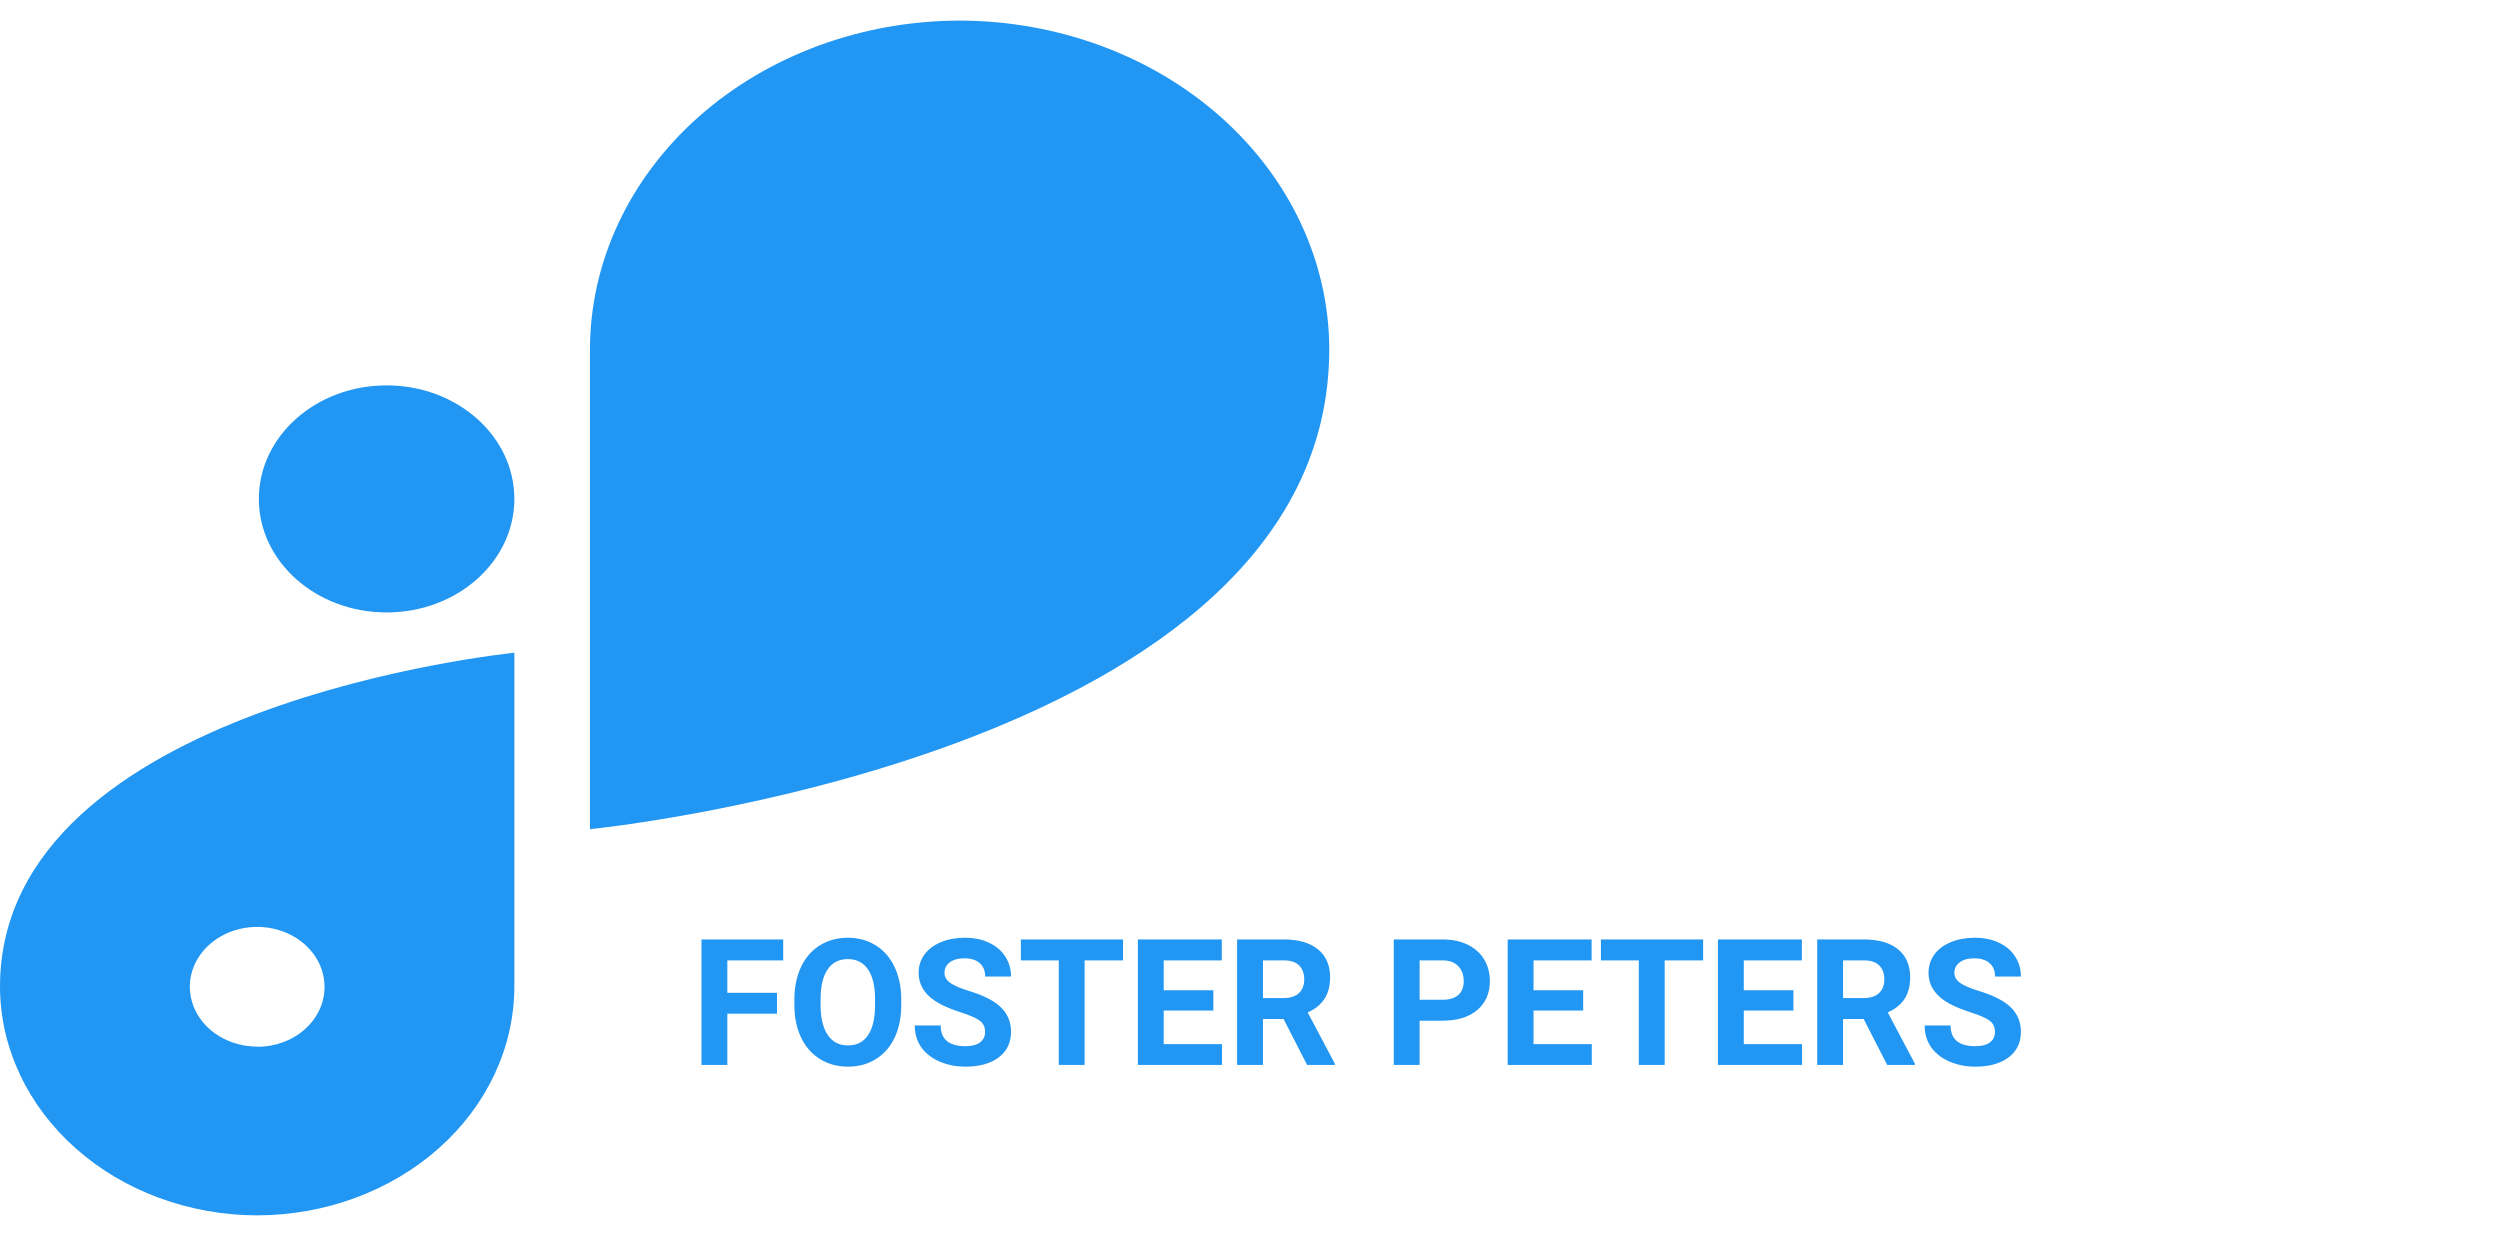
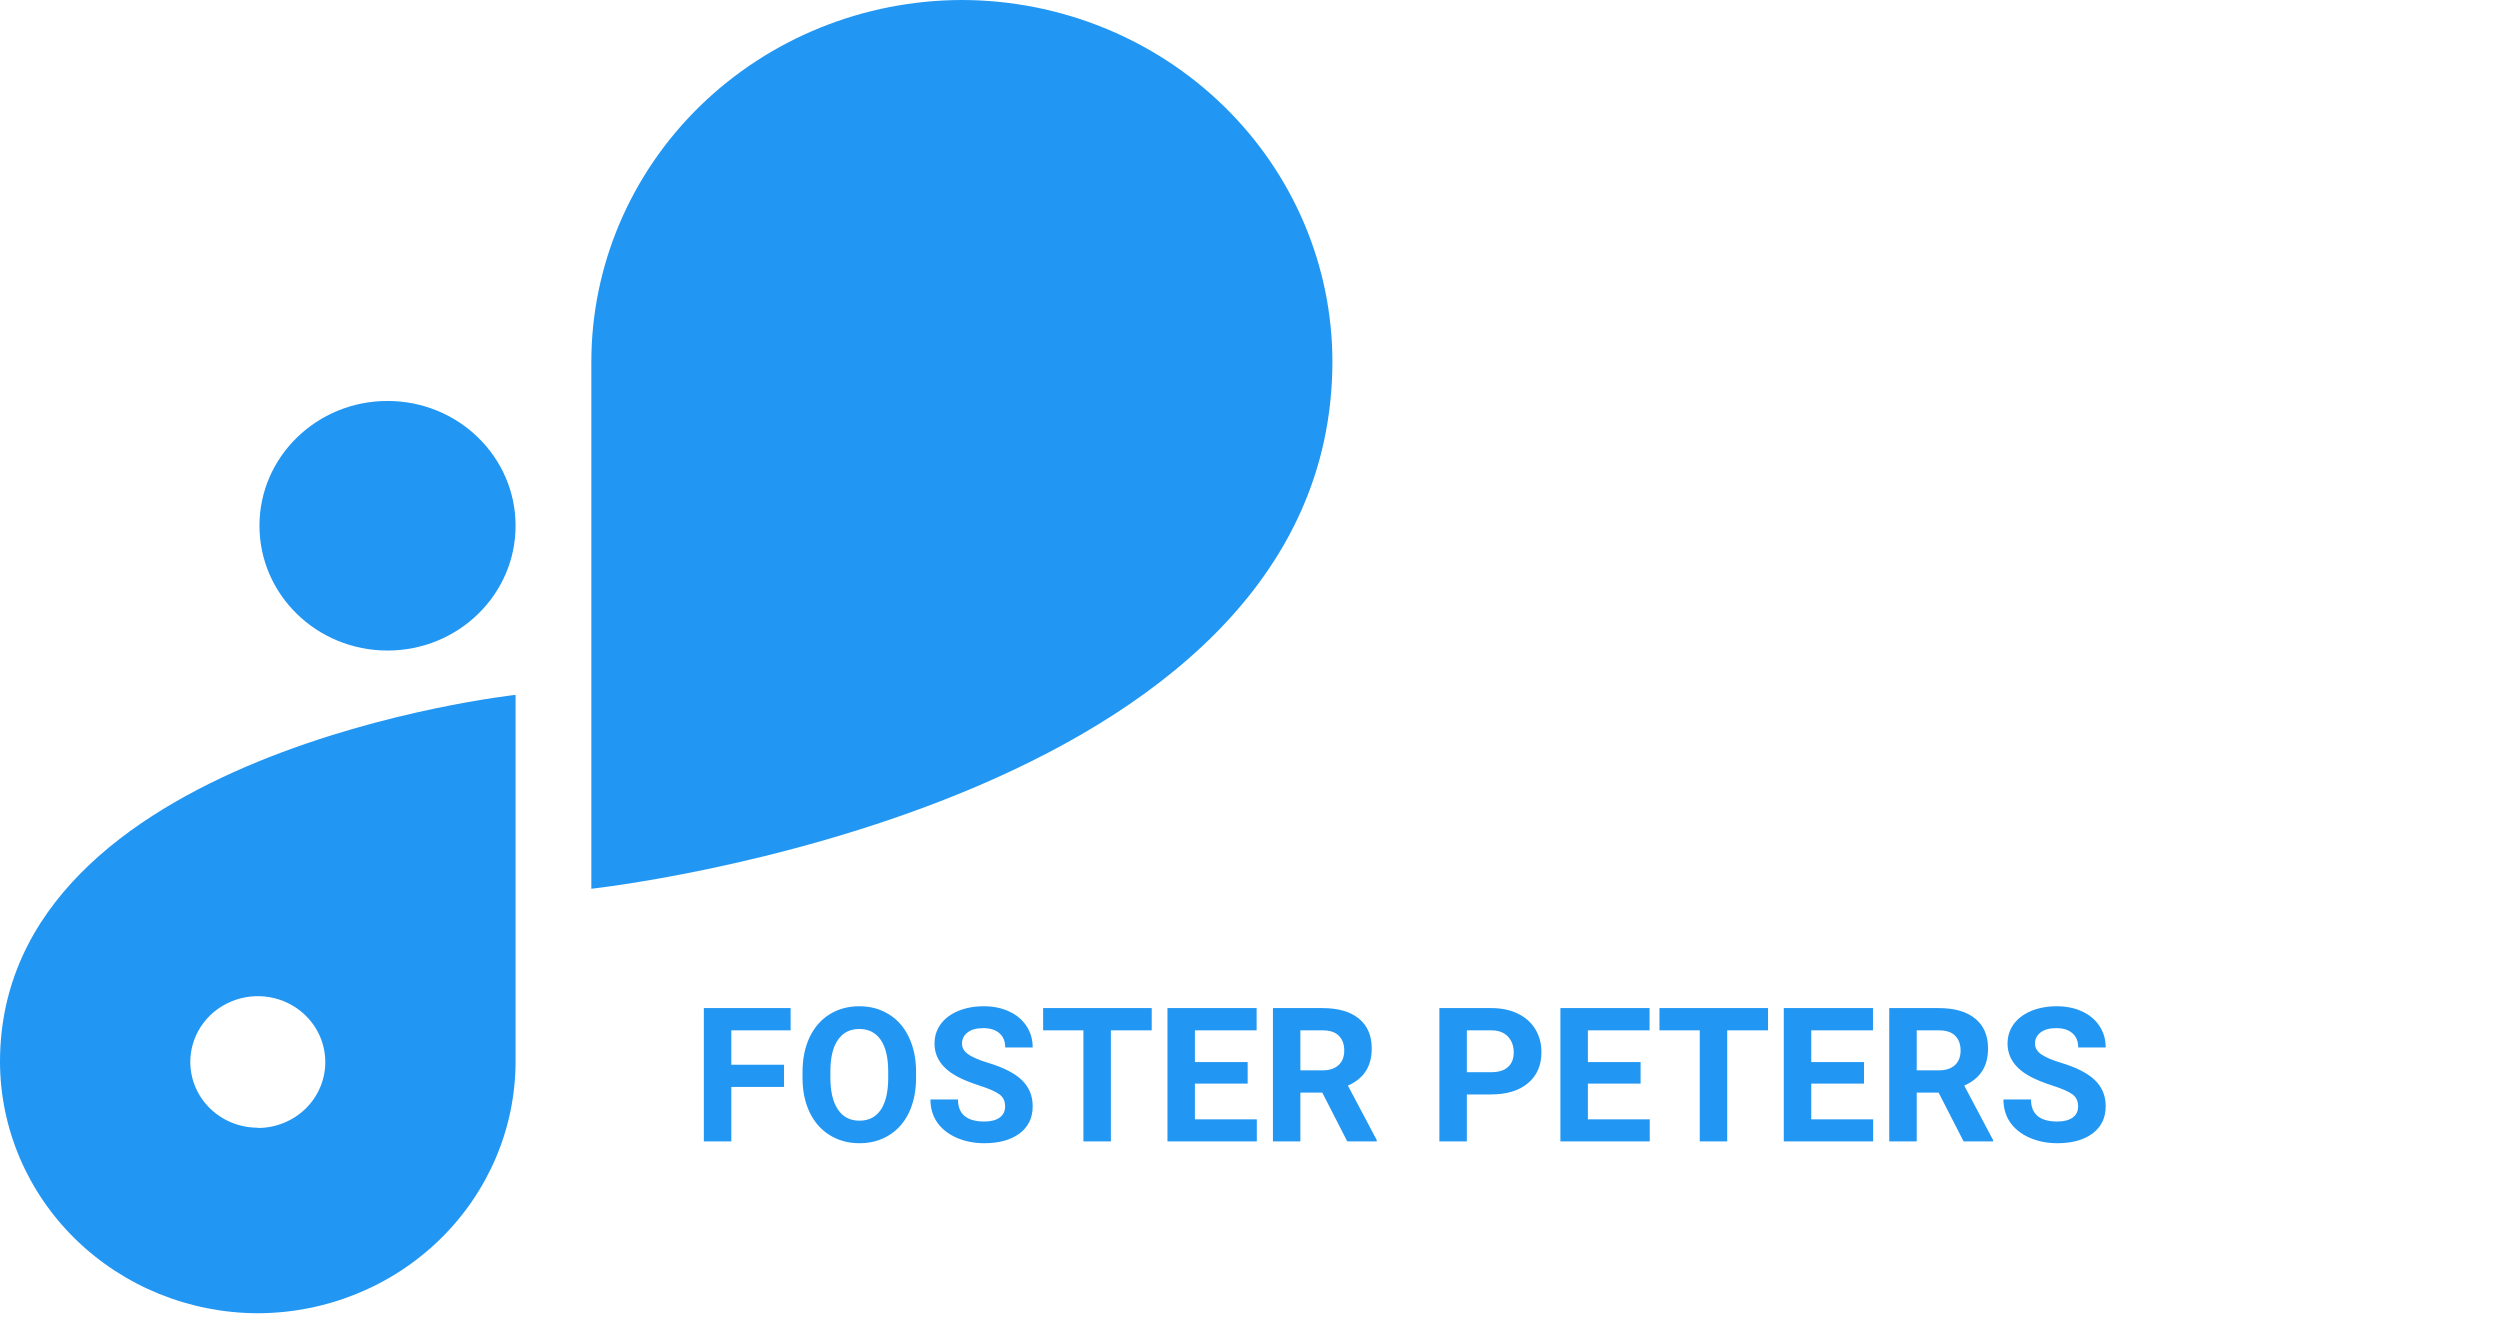
- <svg xmlns="http://www.w3.org/2000/svg" width="85" height="42" viewBox="0 0 85 42" fill="none">
-   <path d="M13.146 13.103H13.143C10.745 13.103 8.801 14.83 8.801 16.962V16.964C8.801 19.095 10.745 20.823 13.143 20.823H13.146C15.544 20.823 17.488 19.095 17.488 16.964V16.962C17.488 14.83 15.544 13.103 13.146 13.103Z" fill="#2196F3" />
-   <path d="M45.195 11.869C45.188 8.909 43.862 6.072 41.507 3.979C39.153 1.886 35.96 0.707 32.63 0.7V0.7C29.298 0.705 26.105 1.884 23.748 3.977C21.392 6.071 20.066 8.908 20.059 11.869V28.192C20.059 28.192 45.192 25.704 45.195 11.872V11.869Z" fill="#2196F3" />
-   <path d="M0 33.55C0.006 35.609 0.929 37.583 2.568 39.039C4.206 40.496 6.427 41.317 8.744 41.323C11.061 41.317 13.281 40.496 14.92 39.04C16.558 37.584 17.482 35.611 17.488 33.552V22.194C17.488 22.194 0 23.927 0 33.55ZM8.744 35.584C8.291 35.584 7.849 35.465 7.472 35.242C7.095 35.018 6.802 34.7 6.629 34.328C6.455 33.956 6.41 33.547 6.498 33.153C6.587 32.758 6.805 32.395 7.125 32.111C7.445 31.826 7.853 31.632 8.297 31.554C8.742 31.475 9.202 31.515 9.62 31.669C10.039 31.823 10.396 32.084 10.648 32.419C10.9 32.754 11.034 33.147 11.034 33.55C11.035 33.817 10.977 34.083 10.862 34.331C10.748 34.578 10.579 34.804 10.366 34.993C10.154 35.183 9.901 35.334 9.622 35.436C9.344 35.539 9.046 35.592 8.744 35.592V35.584Z" fill="#2196F3" />
-   <path d="M26.418 34.464H24.73V36.207H23.851V31.941H26.629V32.653H24.73V33.755H26.418V34.464ZM30.642 34.171C30.642 34.591 30.568 34.959 30.42 35.275C30.271 35.592 30.058 35.836 29.781 36.008C29.506 36.18 29.189 36.266 28.832 36.266C28.478 36.266 28.163 36.181 27.885 36.011C27.608 35.841 27.393 35.599 27.241 35.284C27.089 34.968 27.011 34.604 27.009 34.194V33.983C27.009 33.563 27.085 33.194 27.235 32.876C27.387 32.556 27.601 32.31 27.877 32.141C28.154 31.969 28.47 31.883 28.826 31.883C29.181 31.883 29.497 31.969 29.772 32.141C30.049 32.31 30.263 32.556 30.414 32.876C30.566 33.194 30.642 33.562 30.642 33.98V34.171ZM29.752 33.977C29.752 33.53 29.672 33.19 29.511 32.958C29.351 32.725 29.123 32.609 28.826 32.609C28.531 32.609 28.303 32.724 28.143 32.955C27.983 33.184 27.902 33.519 27.9 33.963V34.171C27.9 34.606 27.98 34.944 28.14 35.184C28.3 35.425 28.531 35.545 28.832 35.545C29.127 35.545 29.353 35.43 29.511 35.199C29.67 34.967 29.75 34.629 29.752 34.185V33.977ZM33.493 35.088C33.493 34.922 33.434 34.795 33.317 34.707C33.2 34.617 32.989 34.523 32.684 34.426C32.38 34.326 32.138 34.228 31.961 34.133C31.476 33.871 31.234 33.518 31.234 33.075C31.234 32.845 31.299 32.639 31.427 32.46C31.558 32.278 31.745 32.137 31.987 32.035C32.231 31.933 32.505 31.883 32.807 31.883C33.112 31.883 33.383 31.938 33.622 32.05C33.86 32.159 34.045 32.314 34.175 32.516C34.308 32.717 34.375 32.945 34.375 33.201H33.496C33.496 33.006 33.434 32.854 33.311 32.747C33.188 32.638 33.015 32.583 32.793 32.583C32.578 32.583 32.411 32.629 32.292 32.721C32.172 32.81 32.113 32.93 32.113 33.078C32.113 33.217 32.182 33.333 32.321 33.427C32.462 33.52 32.668 33.608 32.939 33.69C33.439 33.841 33.803 34.027 34.032 34.25C34.26 34.472 34.375 34.75 34.375 35.082C34.375 35.451 34.235 35.741 33.956 35.952C33.676 36.161 33.3 36.266 32.828 36.266C32.5 36.266 32.201 36.206 31.931 36.087C31.662 35.966 31.456 35.801 31.313 35.592C31.172 35.383 31.102 35.141 31.102 34.865H31.984C31.984 35.336 32.265 35.571 32.828 35.571C33.037 35.571 33.2 35.529 33.317 35.445C33.434 35.359 33.493 35.24 33.493 35.088ZM38.183 32.653H36.877V36.207H35.998V32.653H34.709V31.941H38.183V32.653ZM41.254 34.358H39.566V35.501H41.547V36.207H38.687V31.941H41.541V32.653H39.566V33.67H41.254V34.358ZM43.641 34.645H42.941V36.207H42.062V31.941H43.647C44.151 31.941 44.54 32.054 44.813 32.278C45.087 32.503 45.223 32.82 45.223 33.23C45.223 33.521 45.16 33.764 45.033 33.96C44.908 34.153 44.718 34.307 44.462 34.423L45.385 36.166V36.207H44.441L43.641 34.645ZM42.941 33.934H43.65C43.871 33.934 44.042 33.878 44.163 33.767C44.284 33.653 44.344 33.498 44.344 33.301C44.344 33.099 44.287 32.941 44.172 32.826C44.058 32.711 43.883 32.653 43.647 32.653H42.941V33.934ZM48.267 34.704V36.207H47.388V31.941H49.052C49.373 31.941 49.654 32 49.896 32.117C50.14 32.234 50.328 32.401 50.459 32.618C50.59 32.833 50.655 33.078 50.655 33.353C50.655 33.771 50.511 34.101 50.224 34.344C49.939 34.584 49.544 34.704 49.038 34.704H48.267ZM48.267 33.992H49.052C49.285 33.992 49.462 33.937 49.583 33.828C49.706 33.719 49.767 33.562 49.767 33.359C49.767 33.15 49.706 32.981 49.583 32.852C49.46 32.724 49.29 32.657 49.073 32.653H48.267V33.992ZM53.828 34.358H52.14V35.501H54.121V36.207H51.261V31.941H54.115V32.653H52.14V33.67H53.828V34.358ZM57.906 32.653H56.599V36.207H55.72V32.653H54.431V31.941H57.906V32.653ZM60.976 34.358H59.289V35.501H61.269V36.207H58.41V31.941H61.263V32.653H59.289V33.67H60.976V34.358ZM63.364 34.645H62.664V36.207H61.785V31.941H63.37C63.874 31.941 64.262 32.054 64.536 32.278C64.809 32.503 64.946 32.82 64.946 33.23C64.946 33.521 64.882 33.764 64.756 33.96C64.631 34.153 64.44 34.307 64.184 34.423L65.107 36.166V36.207H64.164L63.364 34.645ZM62.664 33.934H63.373C63.593 33.934 63.764 33.878 63.885 33.767C64.007 33.653 64.067 33.498 64.067 33.301C64.067 33.099 64.01 32.941 63.894 32.826C63.781 32.711 63.606 32.653 63.37 32.653H62.664V33.934ZM67.829 35.088C67.829 34.922 67.77 34.795 67.653 34.707C67.536 34.617 67.325 34.523 67.02 34.426C66.716 34.326 66.474 34.228 66.297 34.133C65.812 33.871 65.57 33.518 65.57 33.075C65.57 32.845 65.635 32.639 65.763 32.46C65.894 32.278 66.081 32.137 66.323 32.035C66.567 31.933 66.841 31.883 67.143 31.883C67.448 31.883 67.719 31.938 67.958 32.05C68.196 32.159 68.381 32.314 68.511 32.516C68.644 32.717 68.711 32.945 68.711 33.201H67.832C67.832 33.006 67.77 32.854 67.647 32.747C67.524 32.638 67.351 32.583 67.129 32.583C66.914 32.583 66.747 32.629 66.628 32.721C66.508 32.81 66.449 32.93 66.449 33.078C66.449 33.217 66.518 33.333 66.657 33.427C66.797 33.52 67.004 33.608 67.275 33.69C67.775 33.841 68.139 34.027 68.368 34.25C68.596 34.472 68.711 34.75 68.711 35.082C68.711 35.451 68.571 35.741 68.292 35.952C68.012 36.161 67.636 36.266 67.164 36.266C66.836 36.266 66.537 36.206 66.267 36.087C65.998 35.966 65.792 35.801 65.649 35.592C65.508 35.383 65.438 35.141 65.438 34.865H66.32C66.32 35.336 66.601 35.571 67.164 35.571C67.373 35.571 67.536 35.529 67.653 35.445C67.77 35.359 67.829 35.24 67.829 35.088Z" fill="#2196F3" />
+ <svg xmlns="http://www.w3.org/2000/svg" width="80" height="43" viewBox="0 0 80 43" fill="none">
+   <path d="M12.402 12.831H12.399C10.137 12.831 8.303 14.618 8.303 16.822V16.825C8.303 19.029 10.137 20.817 12.399 20.817H12.402C14.664 20.817 16.498 19.029 16.498 16.825V16.822C16.498 14.618 14.664 12.831 12.402 12.831Z" fill="#2196F3" />
+   <path d="M42.637 11.555C42.63 8.492 41.38 5.558 39.158 3.392C36.936 1.227 33.925 0.007 30.783 0V0C27.64 0.006 24.627 1.225 22.404 3.39C20.181 5.556 18.93 8.492 18.923 11.555V28.44C18.923 28.44 42.634 25.867 42.637 11.557V11.555Z" fill="#2196F3" />
+   <path d="M0 33.982C0.006 36.113 0.877 38.155 2.422 39.661C3.968 41.168 6.063 42.018 8.249 42.024C10.435 42.018 12.53 41.169 14.075 39.663C15.621 38.156 16.492 36.115 16.498 33.985V22.236C16.498 22.236 0 24.028 0 33.982ZM8.249 36.087C7.822 36.087 7.404 35.964 7.049 35.733C6.694 35.501 6.417 35.173 6.253 34.788C6.09 34.403 6.047 33.98 6.131 33.572C6.214 33.163 6.42 32.788 6.722 32.494C7.024 32.199 7.409 31.999 7.828 31.918C8.247 31.836 8.681 31.878 9.076 32.037C9.471 32.197 9.808 32.467 10.045 32.813C10.283 33.159 10.409 33.566 10.409 33.982C10.411 34.259 10.355 34.534 10.247 34.79C10.139 35.047 9.98 35.28 9.78 35.476C9.579 35.672 9.34 35.828 9.078 35.934C8.815 36.041 8.534 36.095 8.249 36.095V36.087Z" fill="#2196F3" />
+   <path d="M25.089 34.781H23.402V36.524H22.523V32.259H25.3V32.971H23.402V34.072H25.089V34.781ZM29.314 34.488C29.314 34.908 29.239 35.276 29.091 35.593C28.943 35.909 28.73 36.153 28.452 36.325C28.177 36.497 27.861 36.583 27.503 36.583C27.15 36.583 26.834 36.498 26.557 36.328C26.279 36.158 26.065 35.916 25.912 35.602C25.76 35.285 25.683 34.922 25.681 34.512V34.301C25.681 33.881 25.756 33.512 25.907 33.193C26.059 32.873 26.273 32.628 26.548 32.458C26.825 32.286 27.142 32.2 27.497 32.2C27.853 32.2 28.168 32.286 28.444 32.458C28.721 32.628 28.935 32.873 29.085 33.193C29.238 33.512 29.314 33.88 29.314 34.298V34.488ZM28.423 34.295C28.423 33.848 28.343 33.508 28.183 33.275C28.023 33.043 27.794 32.927 27.497 32.927C27.202 32.927 26.975 33.042 26.815 33.273C26.654 33.501 26.573 33.837 26.572 34.28V34.488C26.572 34.924 26.652 35.262 26.812 35.502C26.972 35.742 27.202 35.862 27.503 35.862C27.798 35.862 28.025 35.747 28.183 35.517C28.341 35.284 28.421 34.946 28.423 34.503V34.295ZM32.164 35.405C32.164 35.239 32.106 35.112 31.988 35.024C31.871 34.935 31.66 34.841 31.356 34.743C31.051 34.644 30.81 34.546 30.632 34.45C30.148 34.188 29.905 33.836 29.905 33.393C29.905 33.162 29.97 32.957 30.099 32.777C30.23 32.596 30.416 32.454 30.658 32.352C30.903 32.251 31.176 32.2 31.479 32.2C31.783 32.2 32.055 32.256 32.293 32.367C32.532 32.477 32.716 32.632 32.847 32.833C32.98 33.034 33.046 33.263 33.046 33.519H32.167C32.167 33.323 32.106 33.172 31.983 33.065C31.86 32.955 31.687 32.9 31.464 32.9C31.249 32.9 31.082 32.946 30.963 33.038C30.844 33.128 30.784 33.247 30.784 33.395C30.784 33.534 30.854 33.65 30.992 33.744C31.133 33.838 31.339 33.926 31.611 34.008C32.111 34.158 32.475 34.345 32.703 34.567C32.932 34.79 33.046 35.067 33.046 35.399C33.046 35.769 32.907 36.059 32.627 36.27C32.348 36.478 31.972 36.583 31.499 36.583C31.171 36.583 30.872 36.523 30.603 36.404C30.333 36.283 30.127 36.118 29.985 35.909C29.844 35.7 29.774 35.458 29.774 35.183H30.655C30.655 35.653 30.937 35.889 31.499 35.889C31.708 35.889 31.871 35.847 31.988 35.763C32.106 35.677 32.164 35.558 32.164 35.405ZM36.855 32.971H35.548V36.524H34.669V32.971H33.38V32.259H36.855V32.971ZM39.925 34.676H38.237V35.818H40.218V36.524H37.359V32.259H40.212V32.971H38.237V33.987H39.925V34.676ZM42.313 34.963H41.612V36.524H40.734V32.259H42.319C42.822 32.259 43.211 32.371 43.485 32.596C43.758 32.82 43.895 33.138 43.895 33.548C43.895 33.839 43.831 34.082 43.704 34.277C43.579 34.471 43.389 34.625 43.133 34.74L44.056 36.483V36.524H43.112L42.313 34.963ZM41.612 34.251H42.322C42.542 34.251 42.713 34.195 42.834 34.084C42.955 33.971 43.016 33.815 43.016 33.618C43.016 33.417 42.958 33.259 42.843 33.144C42.73 33.028 42.555 32.971 42.319 32.971H41.612V34.251ZM46.939 35.022V36.524H46.06V32.259H47.724C48.044 32.259 48.325 32.317 48.568 32.435C48.812 32.552 48.999 32.719 49.13 32.935C49.261 33.15 49.326 33.395 49.326 33.671C49.326 34.089 49.183 34.419 48.896 34.661C48.611 34.901 48.215 35.022 47.709 35.022H46.939ZM46.939 34.31H47.724C47.956 34.31 48.133 34.255 48.254 34.145C48.377 34.036 48.439 33.88 48.439 33.677C48.439 33.468 48.377 33.299 48.254 33.17C48.131 33.041 47.961 32.975 47.744 32.971H46.939V34.31ZM52.499 34.676H50.812V35.818H52.792V36.524H49.933V32.259H52.786V32.971H50.812V33.987H52.499V34.676ZM56.577 32.971H55.271V36.524H54.392V32.971H53.103V32.259H56.577V32.971ZM59.648 34.676H57.96V35.818H59.941V36.524H57.081V32.259H59.935V32.971H57.96V33.987H59.648V34.676ZM62.035 34.963H61.335V36.524H60.456V32.259H62.041C62.545 32.259 62.934 32.371 63.207 32.596C63.481 32.82 63.617 33.138 63.617 33.548C63.617 33.839 63.554 34.082 63.427 34.277C63.302 34.471 63.112 34.625 62.856 34.74L63.779 36.483V36.524H62.835L62.035 34.963ZM61.335 34.251H62.044C62.265 34.251 62.436 34.195 62.557 34.084C62.678 33.971 62.739 33.815 62.739 33.618C62.739 33.417 62.681 33.259 62.566 33.144C62.452 33.028 62.278 32.971 62.041 32.971H61.335V34.251ZM66.5 35.405C66.5 35.239 66.442 35.112 66.325 35.024C66.207 34.935 65.996 34.841 65.692 34.743C65.387 34.644 65.146 34.546 64.968 34.45C64.484 34.188 64.242 33.836 64.242 33.393C64.242 33.162 64.306 32.957 64.435 32.777C64.566 32.596 64.752 32.454 64.994 32.352C65.239 32.251 65.512 32.2 65.815 32.2C66.119 32.2 66.391 32.256 66.629 32.367C66.867 32.477 67.052 32.632 67.183 32.833C67.316 33.034 67.382 33.263 67.382 33.519H66.503C66.503 33.323 66.442 33.172 66.319 33.065C66.196 32.955 66.023 32.9 65.8 32.9C65.585 32.9 65.418 32.946 65.299 33.038C65.18 33.128 65.12 33.247 65.12 33.395C65.12 33.534 65.19 33.65 65.328 33.744C65.469 33.838 65.675 33.926 65.947 34.008C66.447 34.158 66.811 34.345 67.039 34.567C67.268 34.79 67.382 35.067 67.382 35.399C67.382 35.769 67.242 36.059 66.963 36.27C66.684 36.478 66.308 36.583 65.835 36.583C65.507 36.583 65.208 36.523 64.939 36.404C64.669 36.283 64.463 36.118 64.321 35.909C64.18 35.7 64.11 35.458 64.11 35.183H64.992C64.992 35.653 65.273 35.889 65.835 35.889C66.044 35.889 66.207 35.847 66.325 35.763C66.442 35.677 66.5 35.558 66.5 35.405Z" fill="#2196F3" />
</svg>
